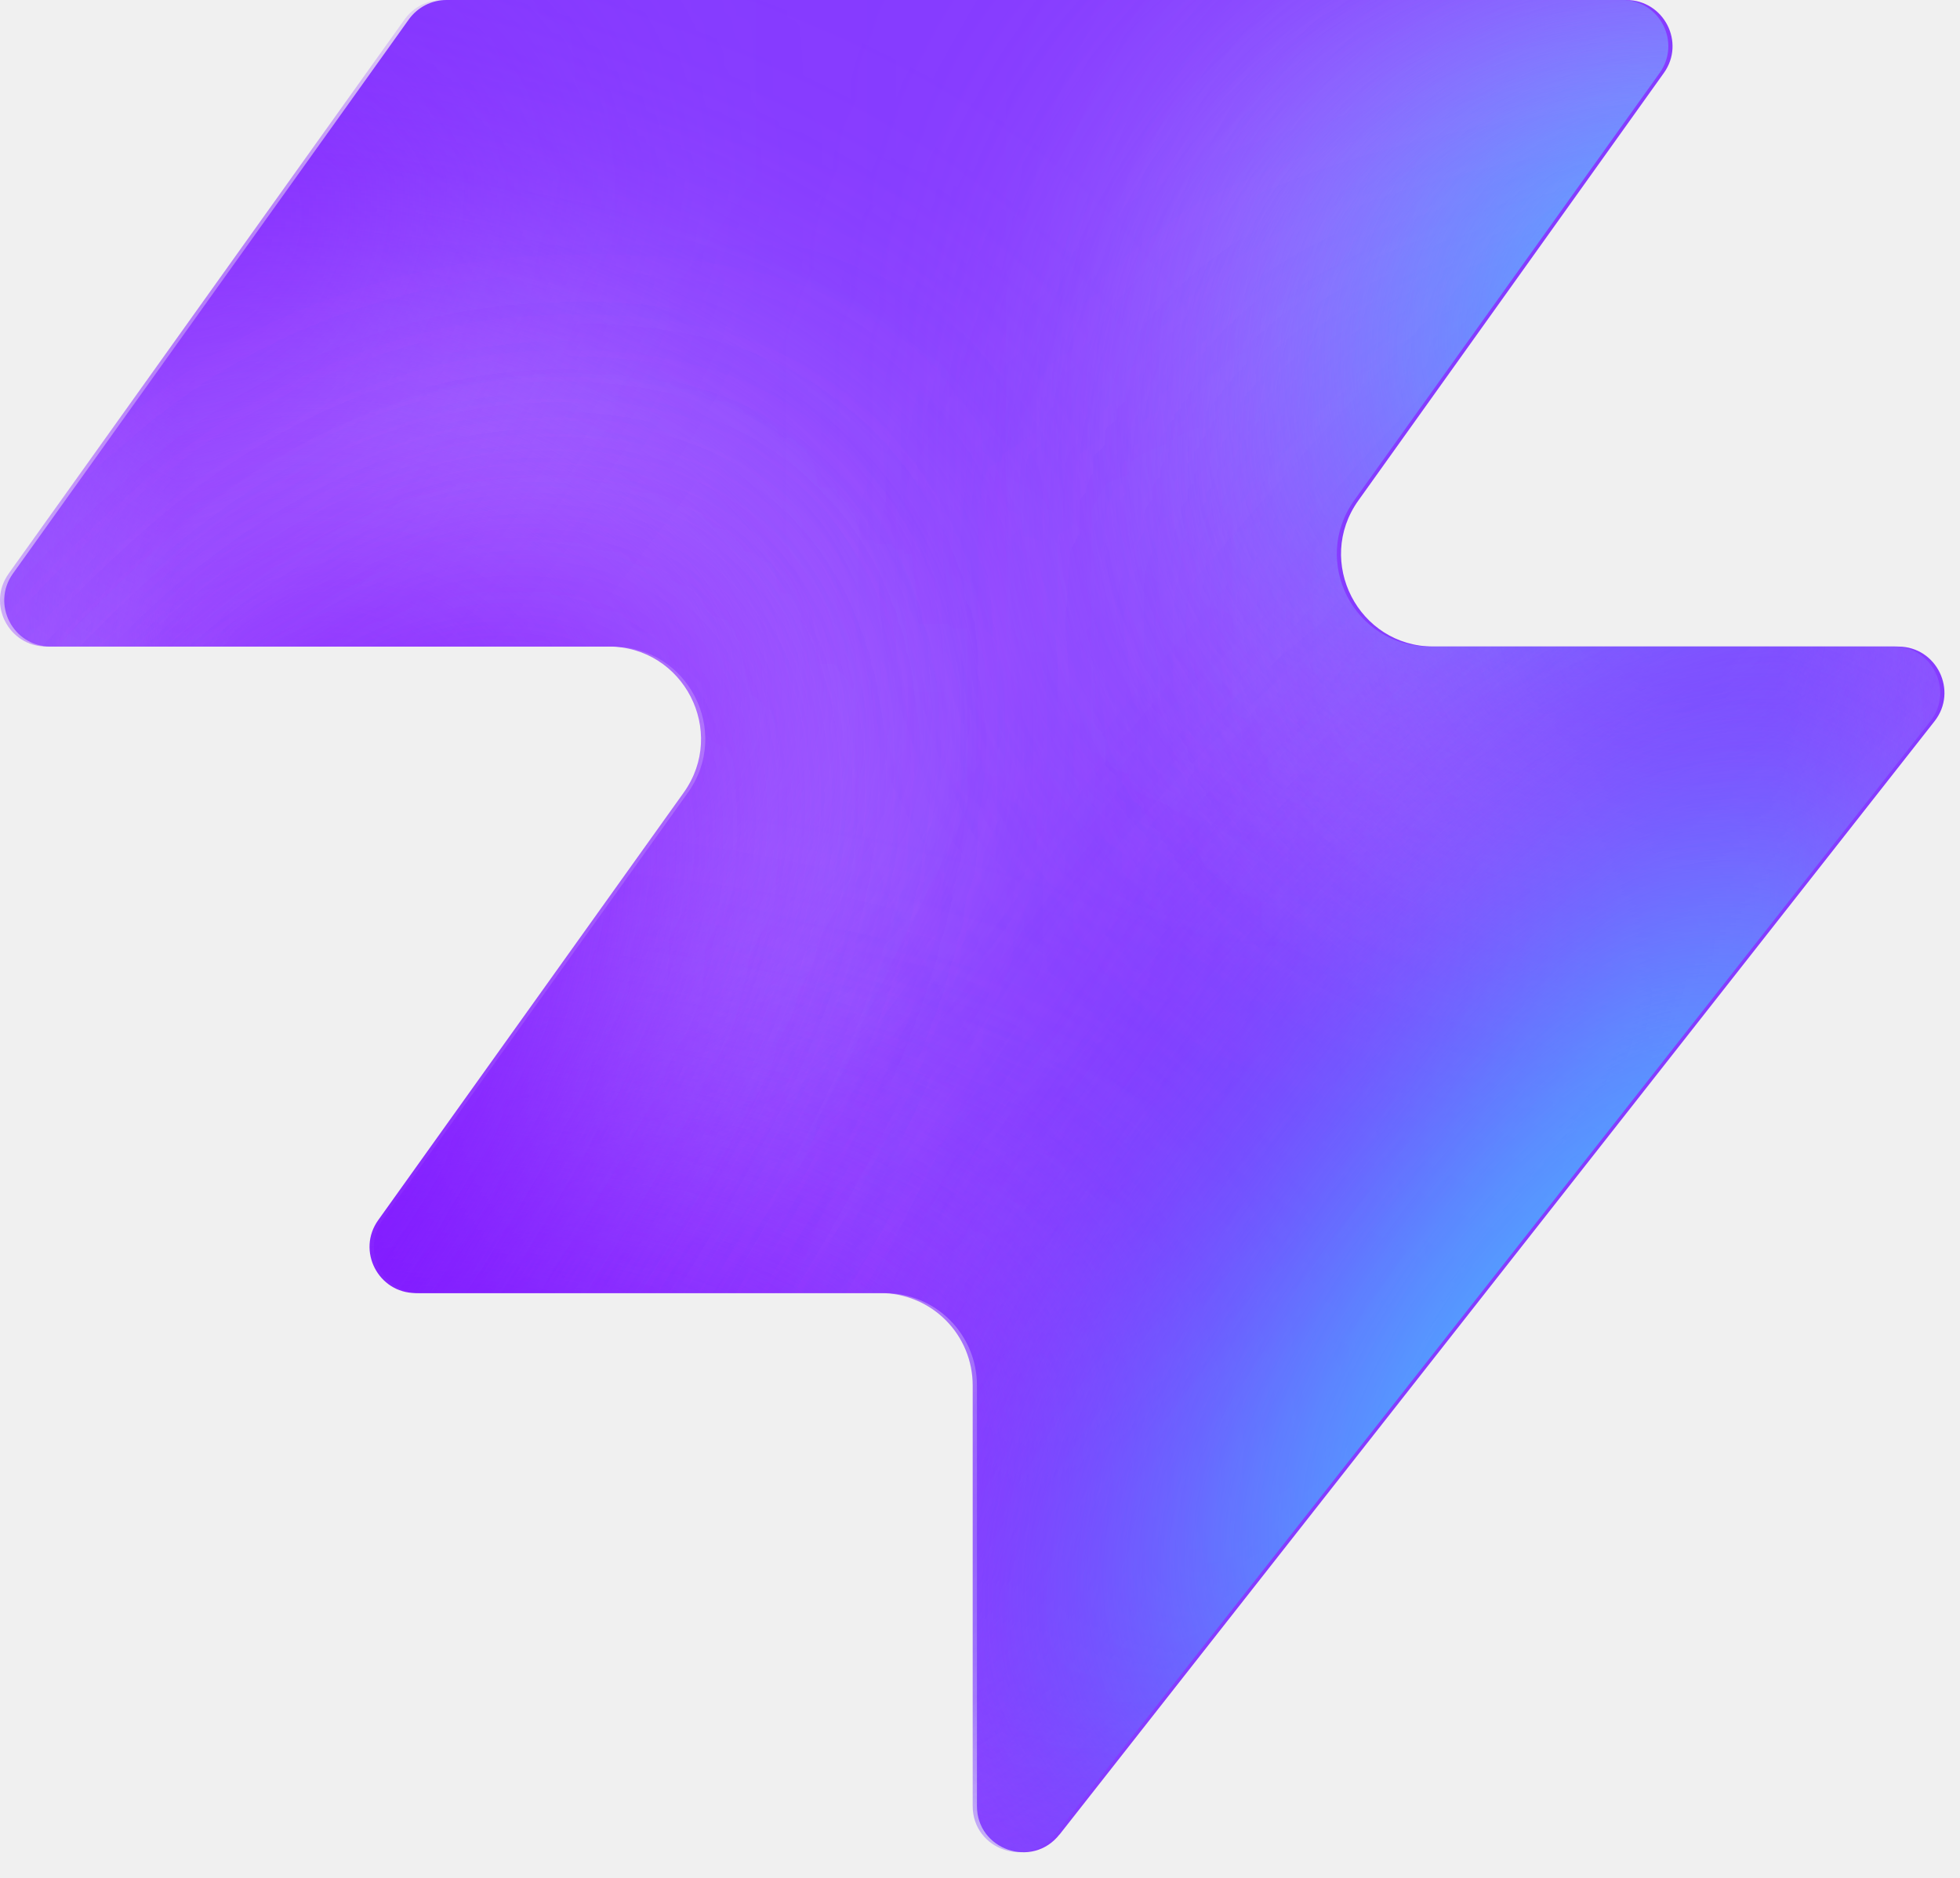
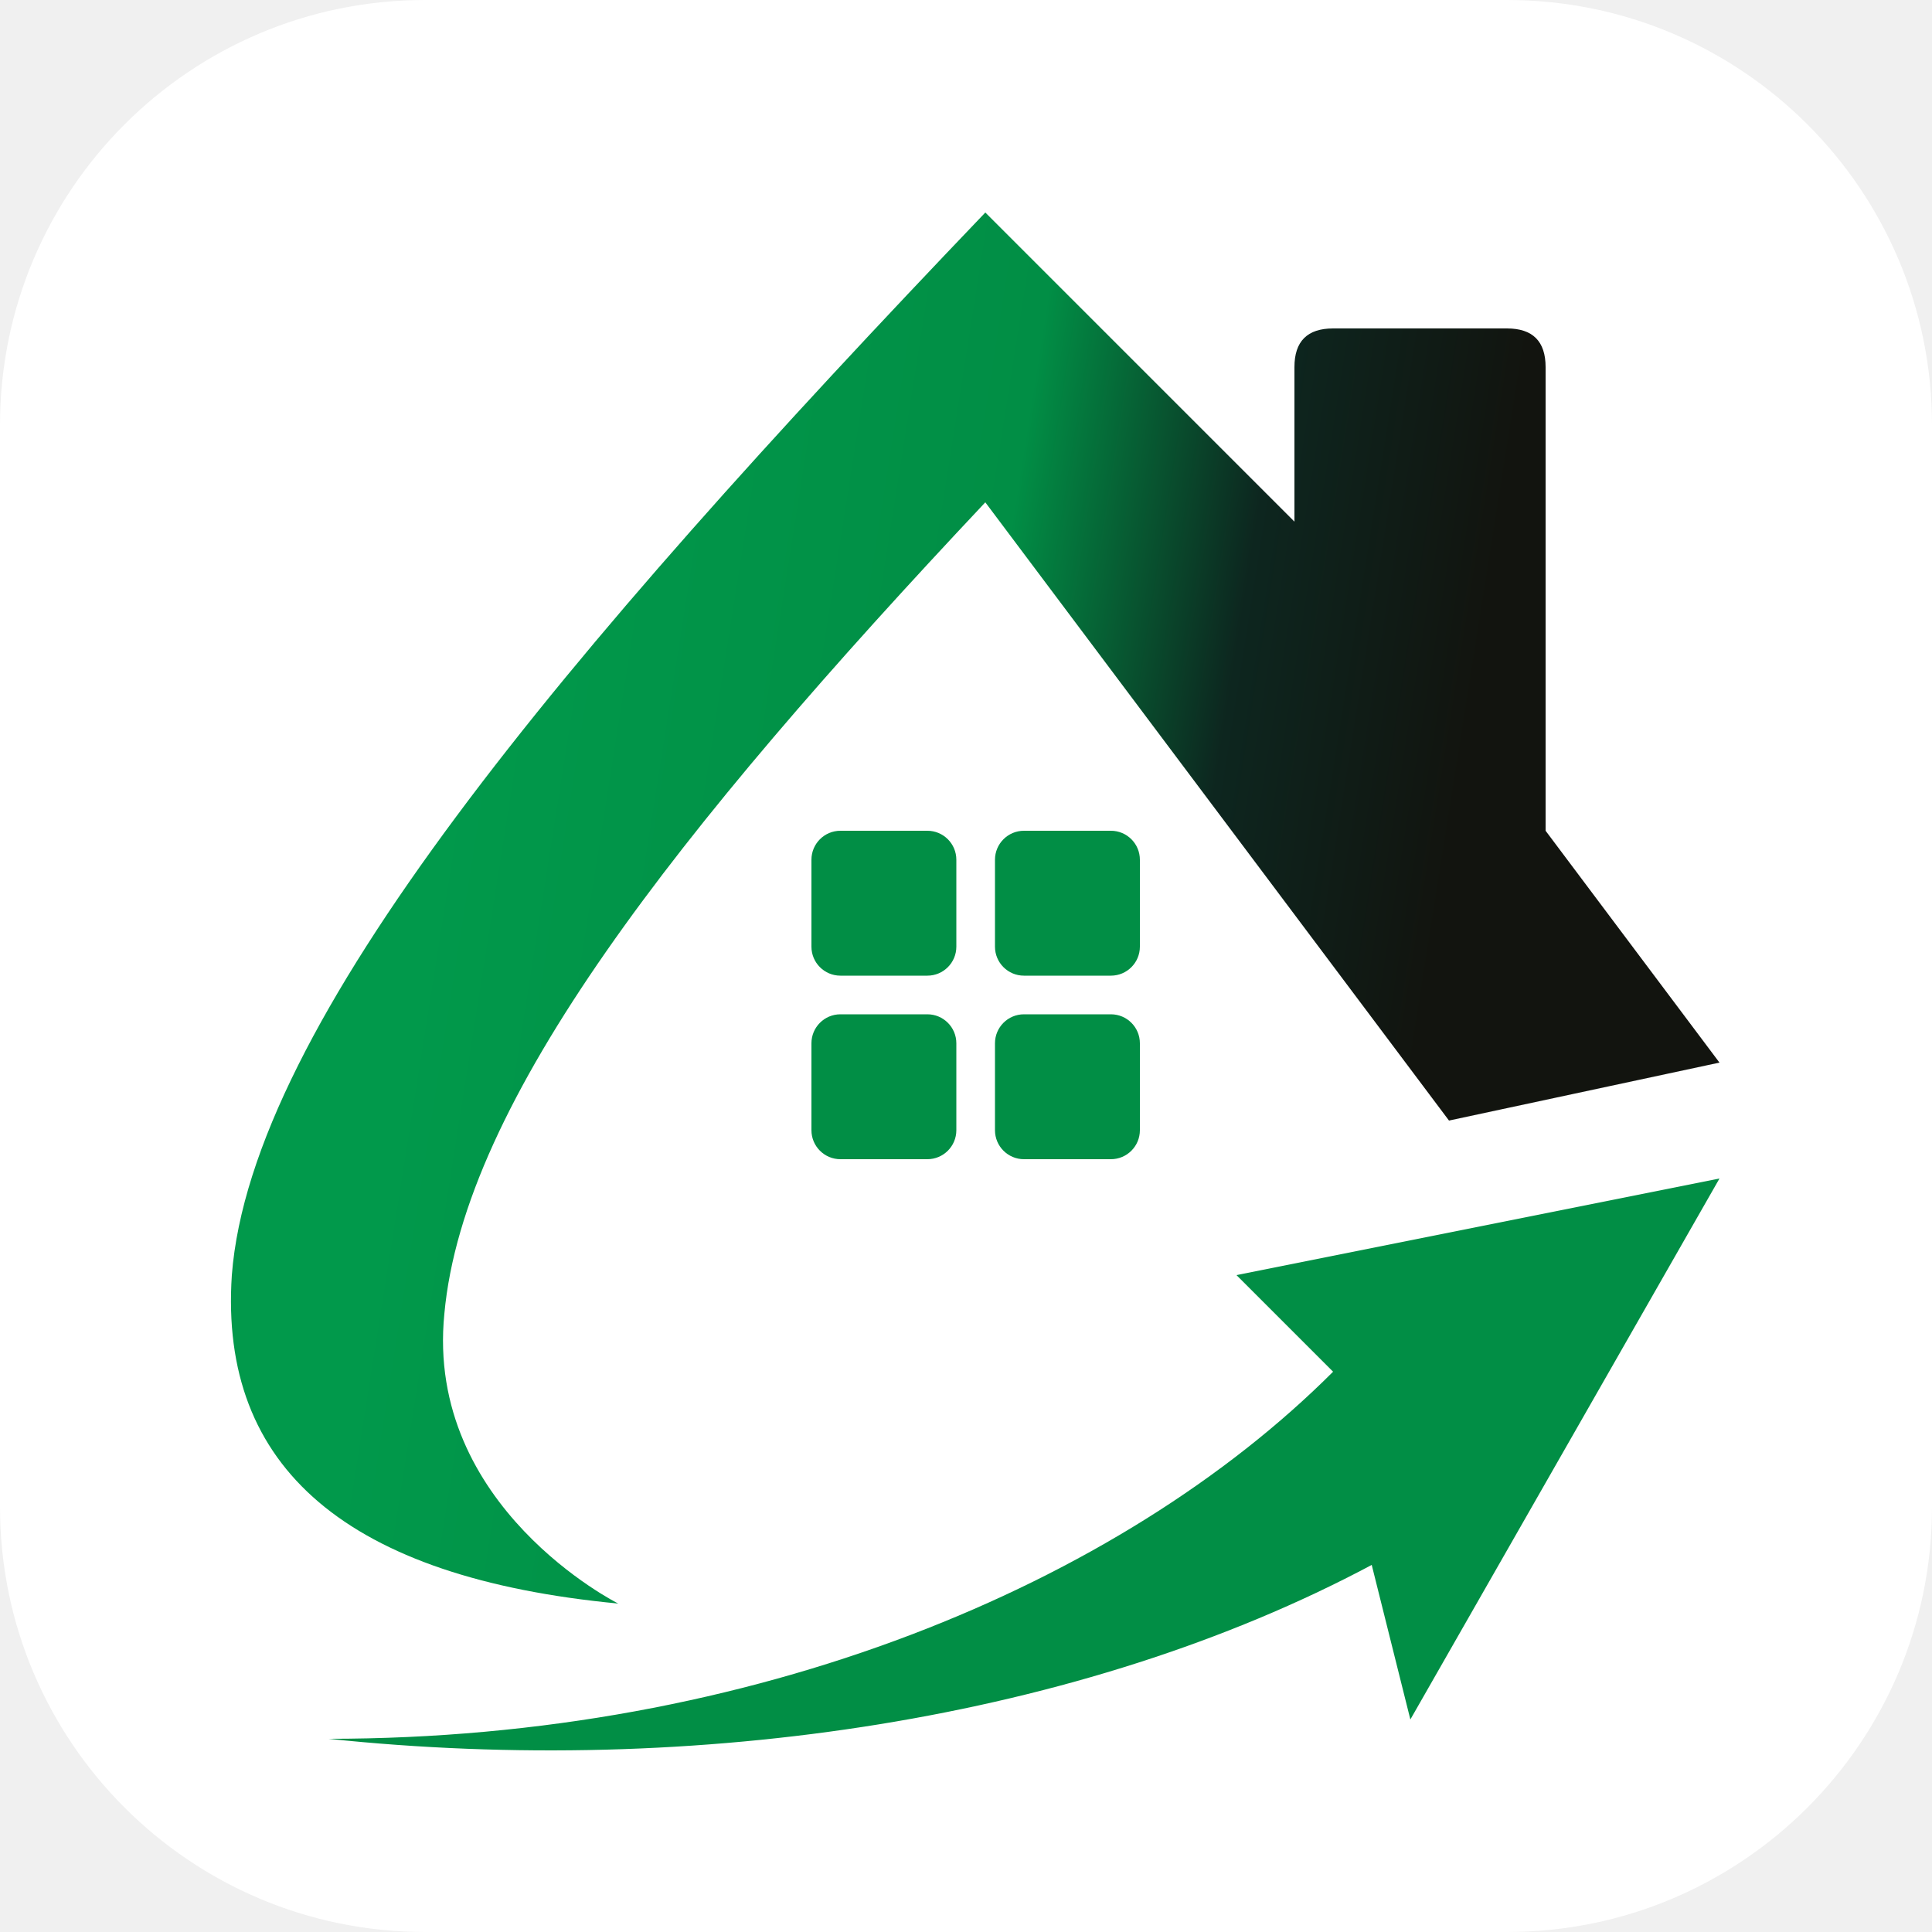
- <svg xmlns="http://www.w3.org/2000/svg" width="48" height="46" fill="none" viewBox="0 0 48 46">
-   <path fill="#863bff" d="M25.946 44.938c-.664.845-2.021.375-2.021-.698V33.937a2.26 2.26 0 0 0-2.262-2.262H10.287c-.92 0-1.456-1.04-.92-1.788l7.48-10.471c1.07-1.497 0-3.578-1.842-3.578H1.237c-.92 0-1.456-1.04-.92-1.788L10.013.474c.214-.297.556-.474.92-.474h28.894c.92 0 1.456 1.04.92 1.788l-7.48 10.471c-1.07 1.498 0 3.579 1.842 3.579h11.377c.943 0 1.473 1.088.89 1.83L25.947 44.94z" style="fill:#863bff;fill:color(display-p3 .525 .23 1);fill-opacity:1" />
-   <mask id="a" width="48" height="46" x="0" y="0" maskUnits="userSpaceOnUse" style="mask-type:alpha">
-     <path fill="#000" d="M25.842 44.938c-.664.844-2.021.375-2.021-.698V33.937a2.26 2.26 0 0 0-2.262-2.262H10.183c-.92 0-1.456-1.04-.92-1.788l7.48-10.471c1.07-1.498 0-3.579-1.842-3.579H1.133c-.92 0-1.456-1.04-.92-1.787L9.91.473c.214-.297.556-.474.92-.474h28.894c.92 0 1.456 1.04.92 1.788l-7.48 10.471c-1.07 1.498 0 3.578 1.842 3.578h11.377c.943 0 1.473 1.088.89 1.832L25.843 44.94z" style="fill:#000;fill-opacity:1" />
-   </mask>
-   <g mask="url(#a)">
-     <g filter="url(#b)">
-       <ellipse cx="5.508" cy="14.704" fill="#ede6ff" rx="5.508" ry="14.704" style="fill:#ede6ff;fill:color(display-p3 .927 .903 1);fill-opacity:1" transform="matrix(.00324 1 1 -.00324 -4.47 31.516)" />
-     </g>
-     <g filter="url(#c)">
-       <ellipse cx="10.399" cy="29.851" fill="#ede6ff" rx="10.399" ry="29.851" style="fill:#ede6ff;fill:color(display-p3 .927 .903 1);fill-opacity:1" transform="matrix(.00324 1 1 -.00324 -39.328 7.883)" />
-     </g>
-     <g filter="url(#d)">
-       <ellipse cx="5.508" cy="30.487" fill="#7e14ff" rx="5.508" ry="30.487" style="fill:#7e14ff;fill:color(display-p3 .492 .077 1);fill-opacity:1" transform="rotate(89.814 -25.913 -14.639)scale(1 -1)" />
-     </g>
-     <g filter="url(#e)">
-       <ellipse cx="5.508" cy="30.599" fill="#7e14ff" rx="5.508" ry="30.599" style="fill:#7e14ff;fill:color(display-p3 .492 .077 1);fill-opacity:1" transform="rotate(89.814 -32.644 -3.334)scale(1 -1)" />
-     </g>
-     <g filter="url(#f)">
-       <ellipse cx="5.508" cy="30.599" fill="#7e14ff" rx="5.508" ry="30.599" style="fill:#7e14ff;fill:color(display-p3 .492 .077 1);fill-opacity:1" transform="matrix(.00324 1 1 -.00324 -34.34 30.47)" />
-     </g>
-     <g filter="url(#g)">
-       <ellipse cx="14.072" cy="22.078" fill="#ede6ff" rx="14.072" ry="22.078" style="fill:#ede6ff;fill:color(display-p3 .927 .903 1);fill-opacity:1" transform="rotate(93.35 24.506 48.493)scale(-1 1)" />
-     </g>
-     <g filter="url(#h)">
-       <ellipse cx="3.47" cy="21.501" fill="#7e14ff" rx="3.47" ry="21.501" style="fill:#7e14ff;fill:color(display-p3 .492 .077 1);fill-opacity:1" transform="rotate(89.009 28.708 47.59)scale(-1 1)" />
-     </g>
-     <g filter="url(#i)">
-       <ellipse cx="3.47" cy="21.501" fill="#7e14ff" rx="3.47" ry="21.501" style="fill:#7e14ff;fill:color(display-p3 .492 .077 1);fill-opacity:1" transform="rotate(89.009 28.708 47.59)scale(-1 1)" />
-     </g>
-     <g filter="url(#j)">
-       <ellipse cx=".387" cy="8.972" fill="#7e14ff" rx="4.407" ry="29.108" style="fill:#7e14ff;fill:color(display-p3 .492 .077 1);fill-opacity:1" transform="rotate(39.51 .387 8.972)" />
-     </g>
-     <g filter="url(#k)">
-       <ellipse cx="47.523" cy="-6.092" fill="#7e14ff" rx="4.407" ry="29.108" style="fill:#7e14ff;fill:color(display-p3 .492 .077 1);fill-opacity:1" transform="rotate(37.892 47.523 -6.092)" />
-     </g>
-     <g filter="url(#l)">
-       <ellipse cx="41.412" cy="6.333" fill="#47bfff" rx="5.971" ry="9.665" style="fill:#47bfff;fill:color(display-p3 .28 .748 1);fill-opacity:1" transform="rotate(37.892 41.412 6.333)" />
-     </g>
-     <g filter="url(#m)">
-       <ellipse cx="-1.879" cy="38.332" fill="#7e14ff" rx="4.407" ry="29.108" style="fill:#7e14ff;fill:color(display-p3 .492 .077 1);fill-opacity:1" transform="rotate(37.892 -1.88 38.332)" />
-     </g>
-     <g filter="url(#n)">
-       <ellipse cx="-1.879" cy="38.332" fill="#7e14ff" rx="4.407" ry="29.108" style="fill:#7e14ff;fill:color(display-p3 .492 .077 1);fill-opacity:1" transform="rotate(37.892 -1.88 38.332)" />
-     </g>
-     <g filter="url(#o)">
-       <ellipse cx="35.651" cy="29.907" fill="#7e14ff" rx="4.407" ry="29.108" style="fill:#7e14ff;fill:color(display-p3 .492 .077 1);fill-opacity:1" transform="rotate(37.892 35.651 29.907)" />
-     </g>
-     <g filter="url(#p)">
-       <ellipse cx="38.418" cy="32.4" fill="#47bfff" rx="5.971" ry="15.297" style="fill:#47bfff;fill:color(display-p3 .28 .748 1);fill-opacity:1" transform="rotate(37.892 38.418 32.4)" />
-     </g>
-   </g>
+ <svg xmlns="http://www.w3.org/2000/svg" viewBox="0 0 100 100" fill="none">
  <defs>
-     <filter id="b" width="60.045" height="41.654" x="-19.77" y="16.149" color-interpolation-filters="sRGB" filterUnits="userSpaceOnUse">
-       <feFlood flood-opacity="0" result="BackgroundImageFix" />
-       <feBlend in="SourceGraphic" in2="BackgroundImageFix" result="shape" />
-       <feGaussianBlur result="effect1_foregroundBlur_2002_17158" stdDeviation="7.659" />
-     </filter>
-     <filter id="c" width="90.34" height="51.437" x="-54.613" y="-7.533" color-interpolation-filters="sRGB" filterUnits="userSpaceOnUse">
-       <feFlood flood-opacity="0" result="BackgroundImageFix" />
-       <feBlend in="SourceGraphic" in2="BackgroundImageFix" result="shape" />
-       <feGaussianBlur result="effect1_foregroundBlur_2002_17158" stdDeviation="7.659" />
-     </filter>
-     <filter id="d" width="79.355" height="29.4" x="-49.64" y="2.03" color-interpolation-filters="sRGB" filterUnits="userSpaceOnUse">
-       <feFlood flood-opacity="0" result="BackgroundImageFix" />
-       <feBlend in="SourceGraphic" in2="BackgroundImageFix" result="shape" />
-       <feGaussianBlur result="effect1_foregroundBlur_2002_17158" stdDeviation="4.596" />
-     </filter>
-     <filter id="e" width="79.579" height="29.4" x="-45.045" y="20.029" color-interpolation-filters="sRGB" filterUnits="userSpaceOnUse">
-       <feFlood flood-opacity="0" result="BackgroundImageFix" />
-       <feBlend in="SourceGraphic" in2="BackgroundImageFix" result="shape" />
-       <feGaussianBlur result="effect1_foregroundBlur_2002_17158" stdDeviation="4.596" />
-     </filter>
-     <filter id="f" width="79.579" height="29.4" x="-43.513" y="21.178" color-interpolation-filters="sRGB" filterUnits="userSpaceOnUse">
-       <feFlood flood-opacity="0" result="BackgroundImageFix" />
-       <feBlend in="SourceGraphic" in2="BackgroundImageFix" result="shape" />
-       <feGaussianBlur result="effect1_foregroundBlur_2002_17158" stdDeviation="4.596" />
-     </filter>
-     <filter id="g" width="74.749" height="58.852" x="15.756" y="-17.901" color-interpolation-filters="sRGB" filterUnits="userSpaceOnUse">
-       <feFlood flood-opacity="0" result="BackgroundImageFix" />
-       <feBlend in="SourceGraphic" in2="BackgroundImageFix" result="shape" />
-       <feGaussianBlur result="effect1_foregroundBlur_2002_17158" stdDeviation="7.659" />
-     </filter>
-     <filter id="h" width="61.377" height="25.362" x="23.548" y="2.284" color-interpolation-filters="sRGB" filterUnits="userSpaceOnUse">
-       <feFlood flood-opacity="0" result="BackgroundImageFix" />
-       <feBlend in="SourceGraphic" in2="BackgroundImageFix" result="shape" />
-       <feGaussianBlur result="effect1_foregroundBlur_2002_17158" stdDeviation="4.596" />
-     </filter>
-     <filter id="i" width="61.377" height="25.362" x="23.548" y="2.284" color-interpolation-filters="sRGB" filterUnits="userSpaceOnUse">
-       <feFlood flood-opacity="0" result="BackgroundImageFix" />
-       <feBlend in="SourceGraphic" in2="BackgroundImageFix" result="shape" />
-       <feGaussianBlur result="effect1_foregroundBlur_2002_17158" stdDeviation="4.596" />
-     </filter>
-     <filter id="j" width="56.045" height="63.649" x="-27.636" y="-22.853" color-interpolation-filters="sRGB" filterUnits="userSpaceOnUse">
-       <feFlood flood-opacity="0" result="BackgroundImageFix" />
-       <feBlend in="SourceGraphic" in2="BackgroundImageFix" result="shape" />
-       <feGaussianBlur result="effect1_foregroundBlur_2002_17158" stdDeviation="4.596" />
-     </filter>
-     <filter id="k" width="54.814" height="64.646" x="20.116" y="-38.415" color-interpolation-filters="sRGB" filterUnits="userSpaceOnUse">
-       <feFlood flood-opacity="0" result="BackgroundImageFix" />
-       <feBlend in="SourceGraphic" in2="BackgroundImageFix" result="shape" />
-       <feGaussianBlur result="effect1_foregroundBlur_2002_17158" stdDeviation="4.596" />
-     </filter>
-     <filter id="l" width="33.541" height="35.313" x="24.641" y="-11.323" color-interpolation-filters="sRGB" filterUnits="userSpaceOnUse">
-       <feFlood flood-opacity="0" result="BackgroundImageFix" />
-       <feBlend in="SourceGraphic" in2="BackgroundImageFix" result="shape" />
-       <feGaussianBlur result="effect1_foregroundBlur_2002_17158" stdDeviation="4.596" />
-     </filter>
-     <filter id="m" width="54.814" height="64.646" x="-29.286" y="6.009" color-interpolation-filters="sRGB" filterUnits="userSpaceOnUse">
-       <feFlood flood-opacity="0" result="BackgroundImageFix" />
-       <feBlend in="SourceGraphic" in2="BackgroundImageFix" result="shape" />
-       <feGaussianBlur result="effect1_foregroundBlur_2002_17158" stdDeviation="4.596" />
-     </filter>
-     <filter id="n" width="54.814" height="64.646" x="-29.286" y="6.009" color-interpolation-filters="sRGB" filterUnits="userSpaceOnUse">
-       <feFlood flood-opacity="0" result="BackgroundImageFix" />
-       <feBlend in="SourceGraphic" in2="BackgroundImageFix" result="shape" />
-       <feGaussianBlur result="effect1_foregroundBlur_2002_17158" stdDeviation="4.596" />
-     </filter>
-     <filter id="o" width="54.814" height="64.646" x="8.244" y="-2.416" color-interpolation-filters="sRGB" filterUnits="userSpaceOnUse">
-       <feFlood flood-opacity="0" result="BackgroundImageFix" />
-       <feBlend in="SourceGraphic" in2="BackgroundImageFix" result="shape" />
-       <feGaussianBlur result="effect1_foregroundBlur_2002_17158" stdDeviation="4.596" />
-     </filter>
-     <filter id="p" width="39.409" height="43.623" x="18.713" y="10.588" color-interpolation-filters="sRGB" filterUnits="userSpaceOnUse">
-       <feFlood flood-opacity="0" result="BackgroundImageFix" />
-       <feBlend in="SourceGraphic" in2="BackgroundImageFix" result="shape" />
-       <feGaussianBlur result="effect1_foregroundBlur_2002_17158" stdDeviation="4.596" />
-     </filter>
+     <linearGradient id="ln-favicon-roof" x1="15%" y1="35%" x2="82%" y2="45%">
+       <stop offset="0%" stop-color="#01994B" />
+       <stop offset="52%" stop-color="#018E45" />
+       <stop offset="76%" stop-color="#0D261F" />
+       <stop offset="100%" stop-color="#12140F" />
+     </linearGradient>
  </defs>
+   <rect width="100" height="100" rx="22" fill="#FFFFFF" />
+   <path d="M 51 11 L 67 27 L 67 19 Q 67 17 69 17 L 78 17 Q 80 17 80 19 L 80 43 L 89 55 L 75 58 L 51 26 C 35 43 24 57 23 68 C 22 78 32 83 32 83 Q 11 81 12 66 C 13 53 29 34 51 11 Z" fill="url(#ln-favicon-roof)" />
+   <rect x="42" y="43" width="7.5" height="7.5" rx="1.5" fill="#018E45" />
+   <rect x="51.5" y="43" width="7.5" height="7.5" rx="1.5" fill="#018E45" />
+   <rect x="42" y="52.5" width="7.5" height="7.5" rx="1.5" fill="#018E45" />
+   <rect x="51.5" y="52.5" width="7.5" height="7.5" rx="1.5" fill="#018E45" />
+   <path d="M 17 90 C 39 90 58 82 69 71 L 64 66 L 89 61 L 73 89 L 71 81 C 56 89 36 92 17 90 Z" fill="#018E45" />
</svg>
